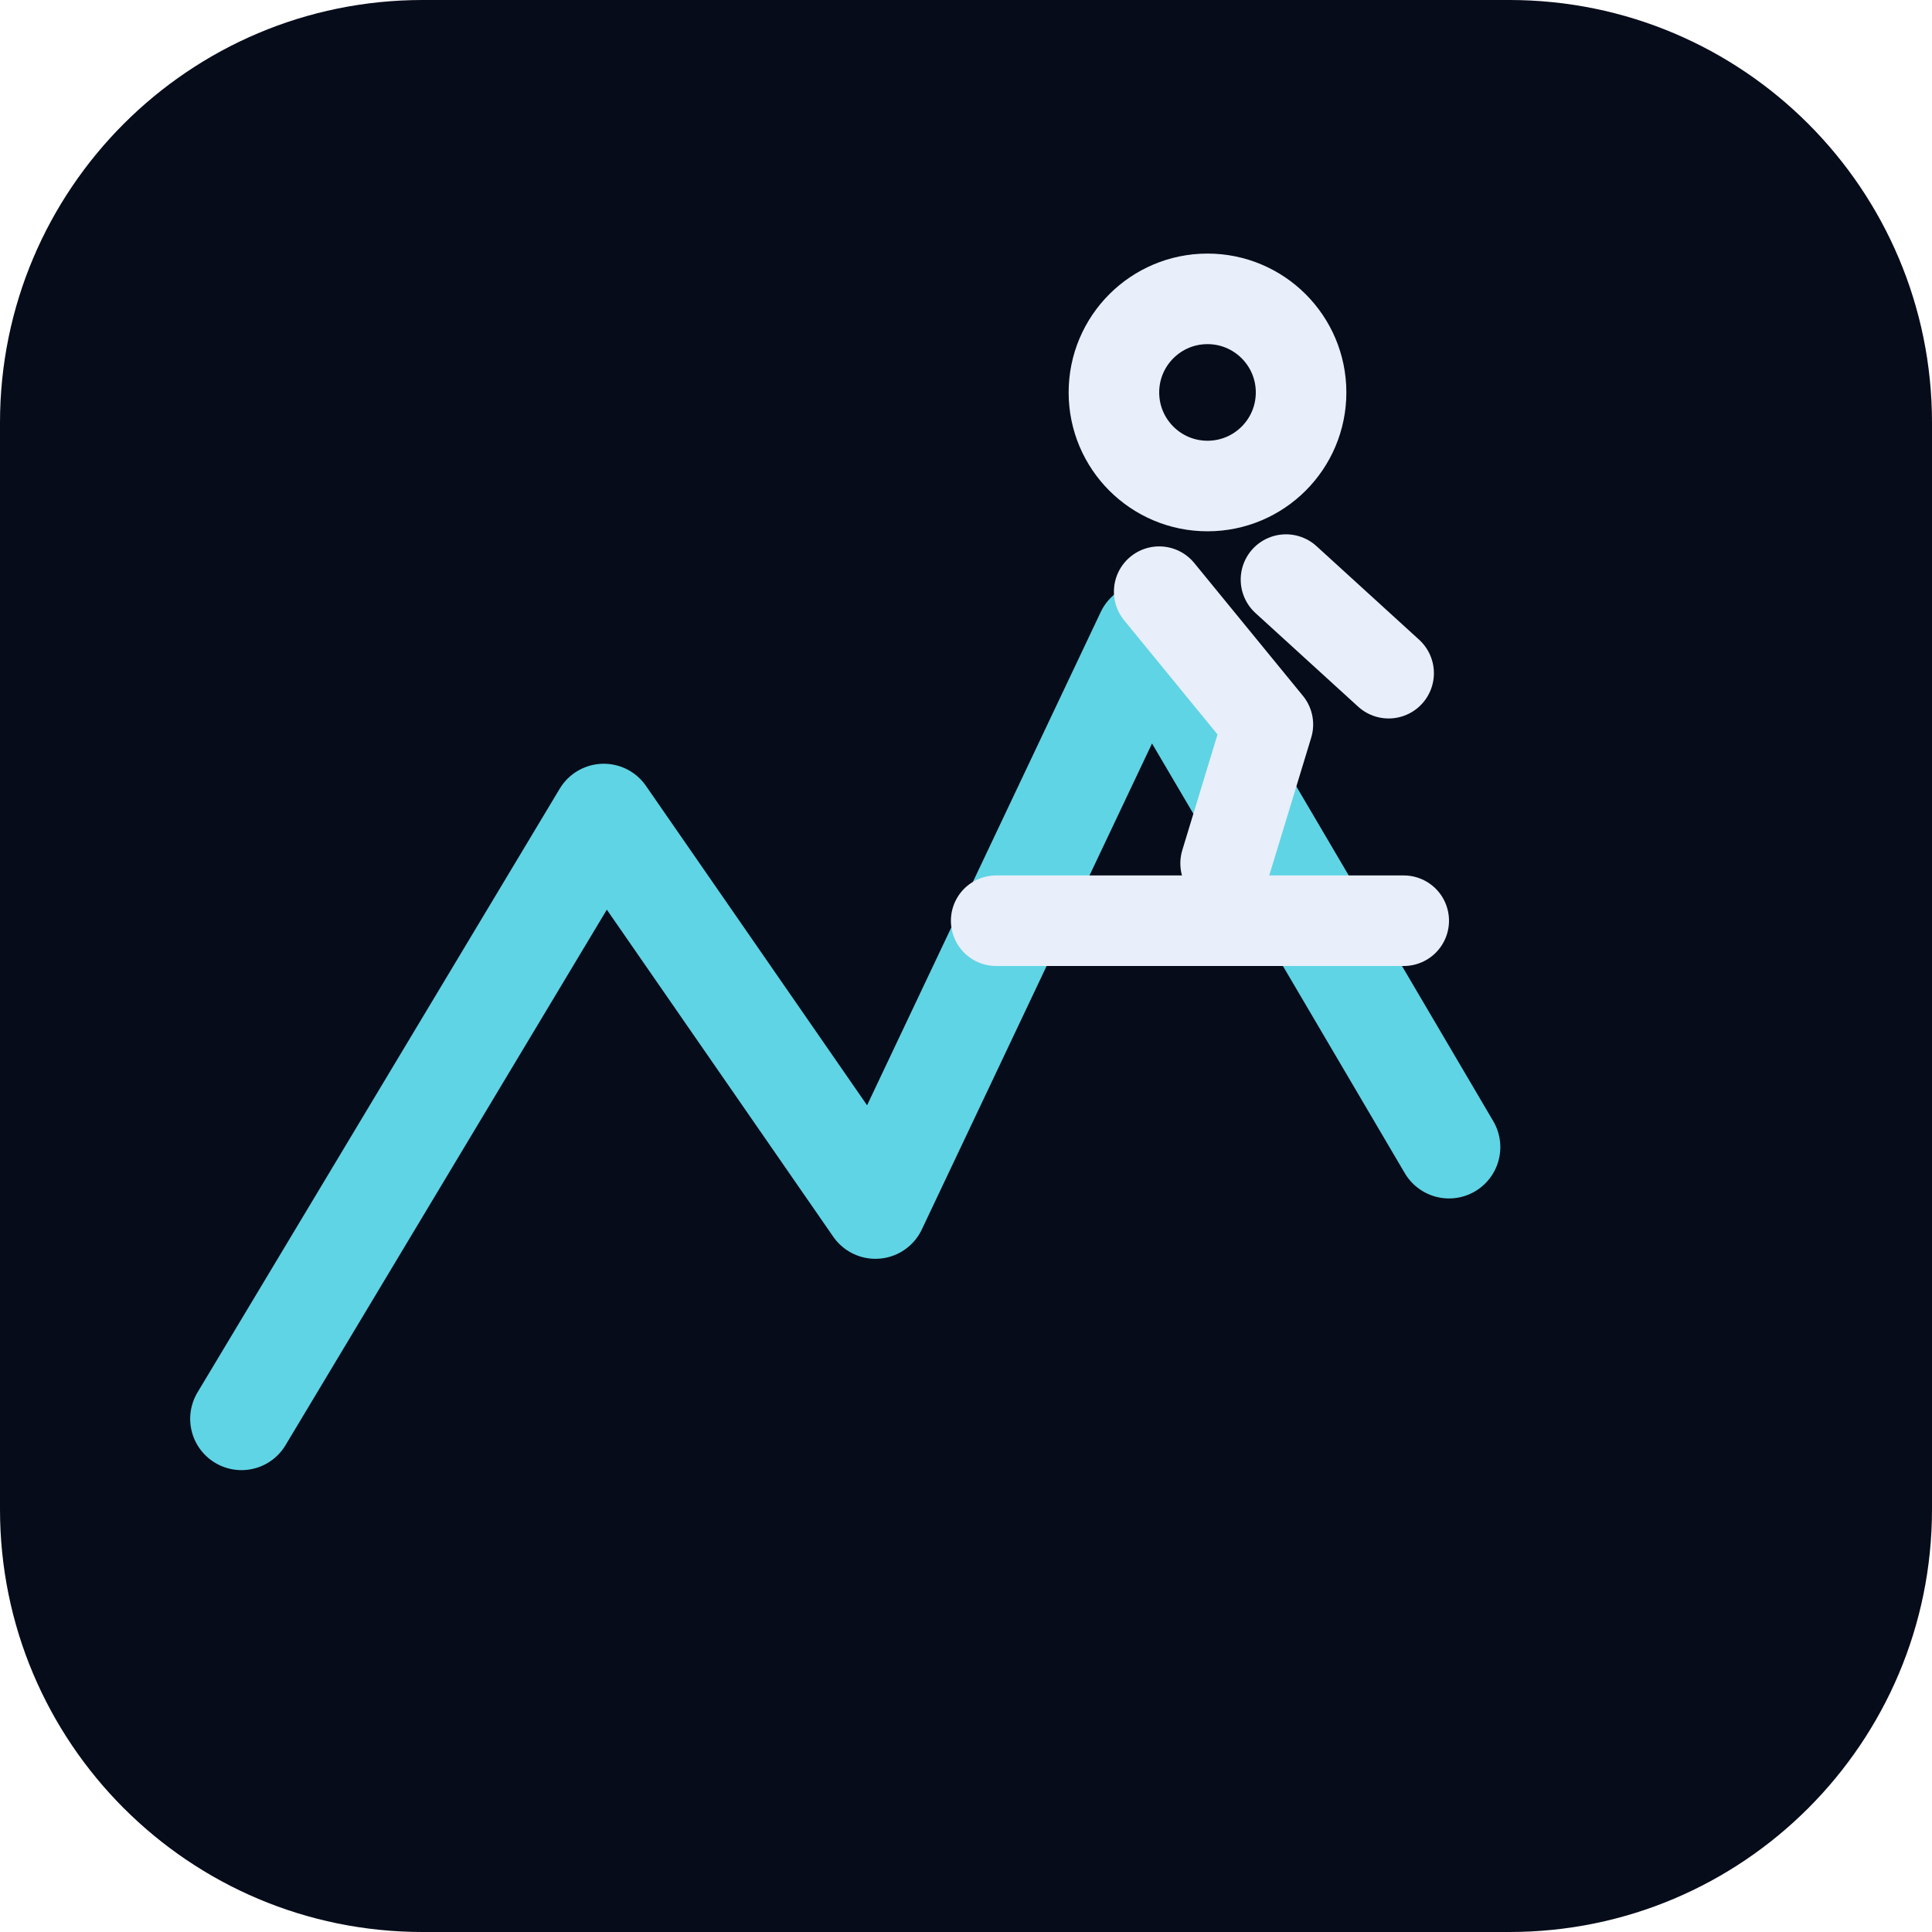
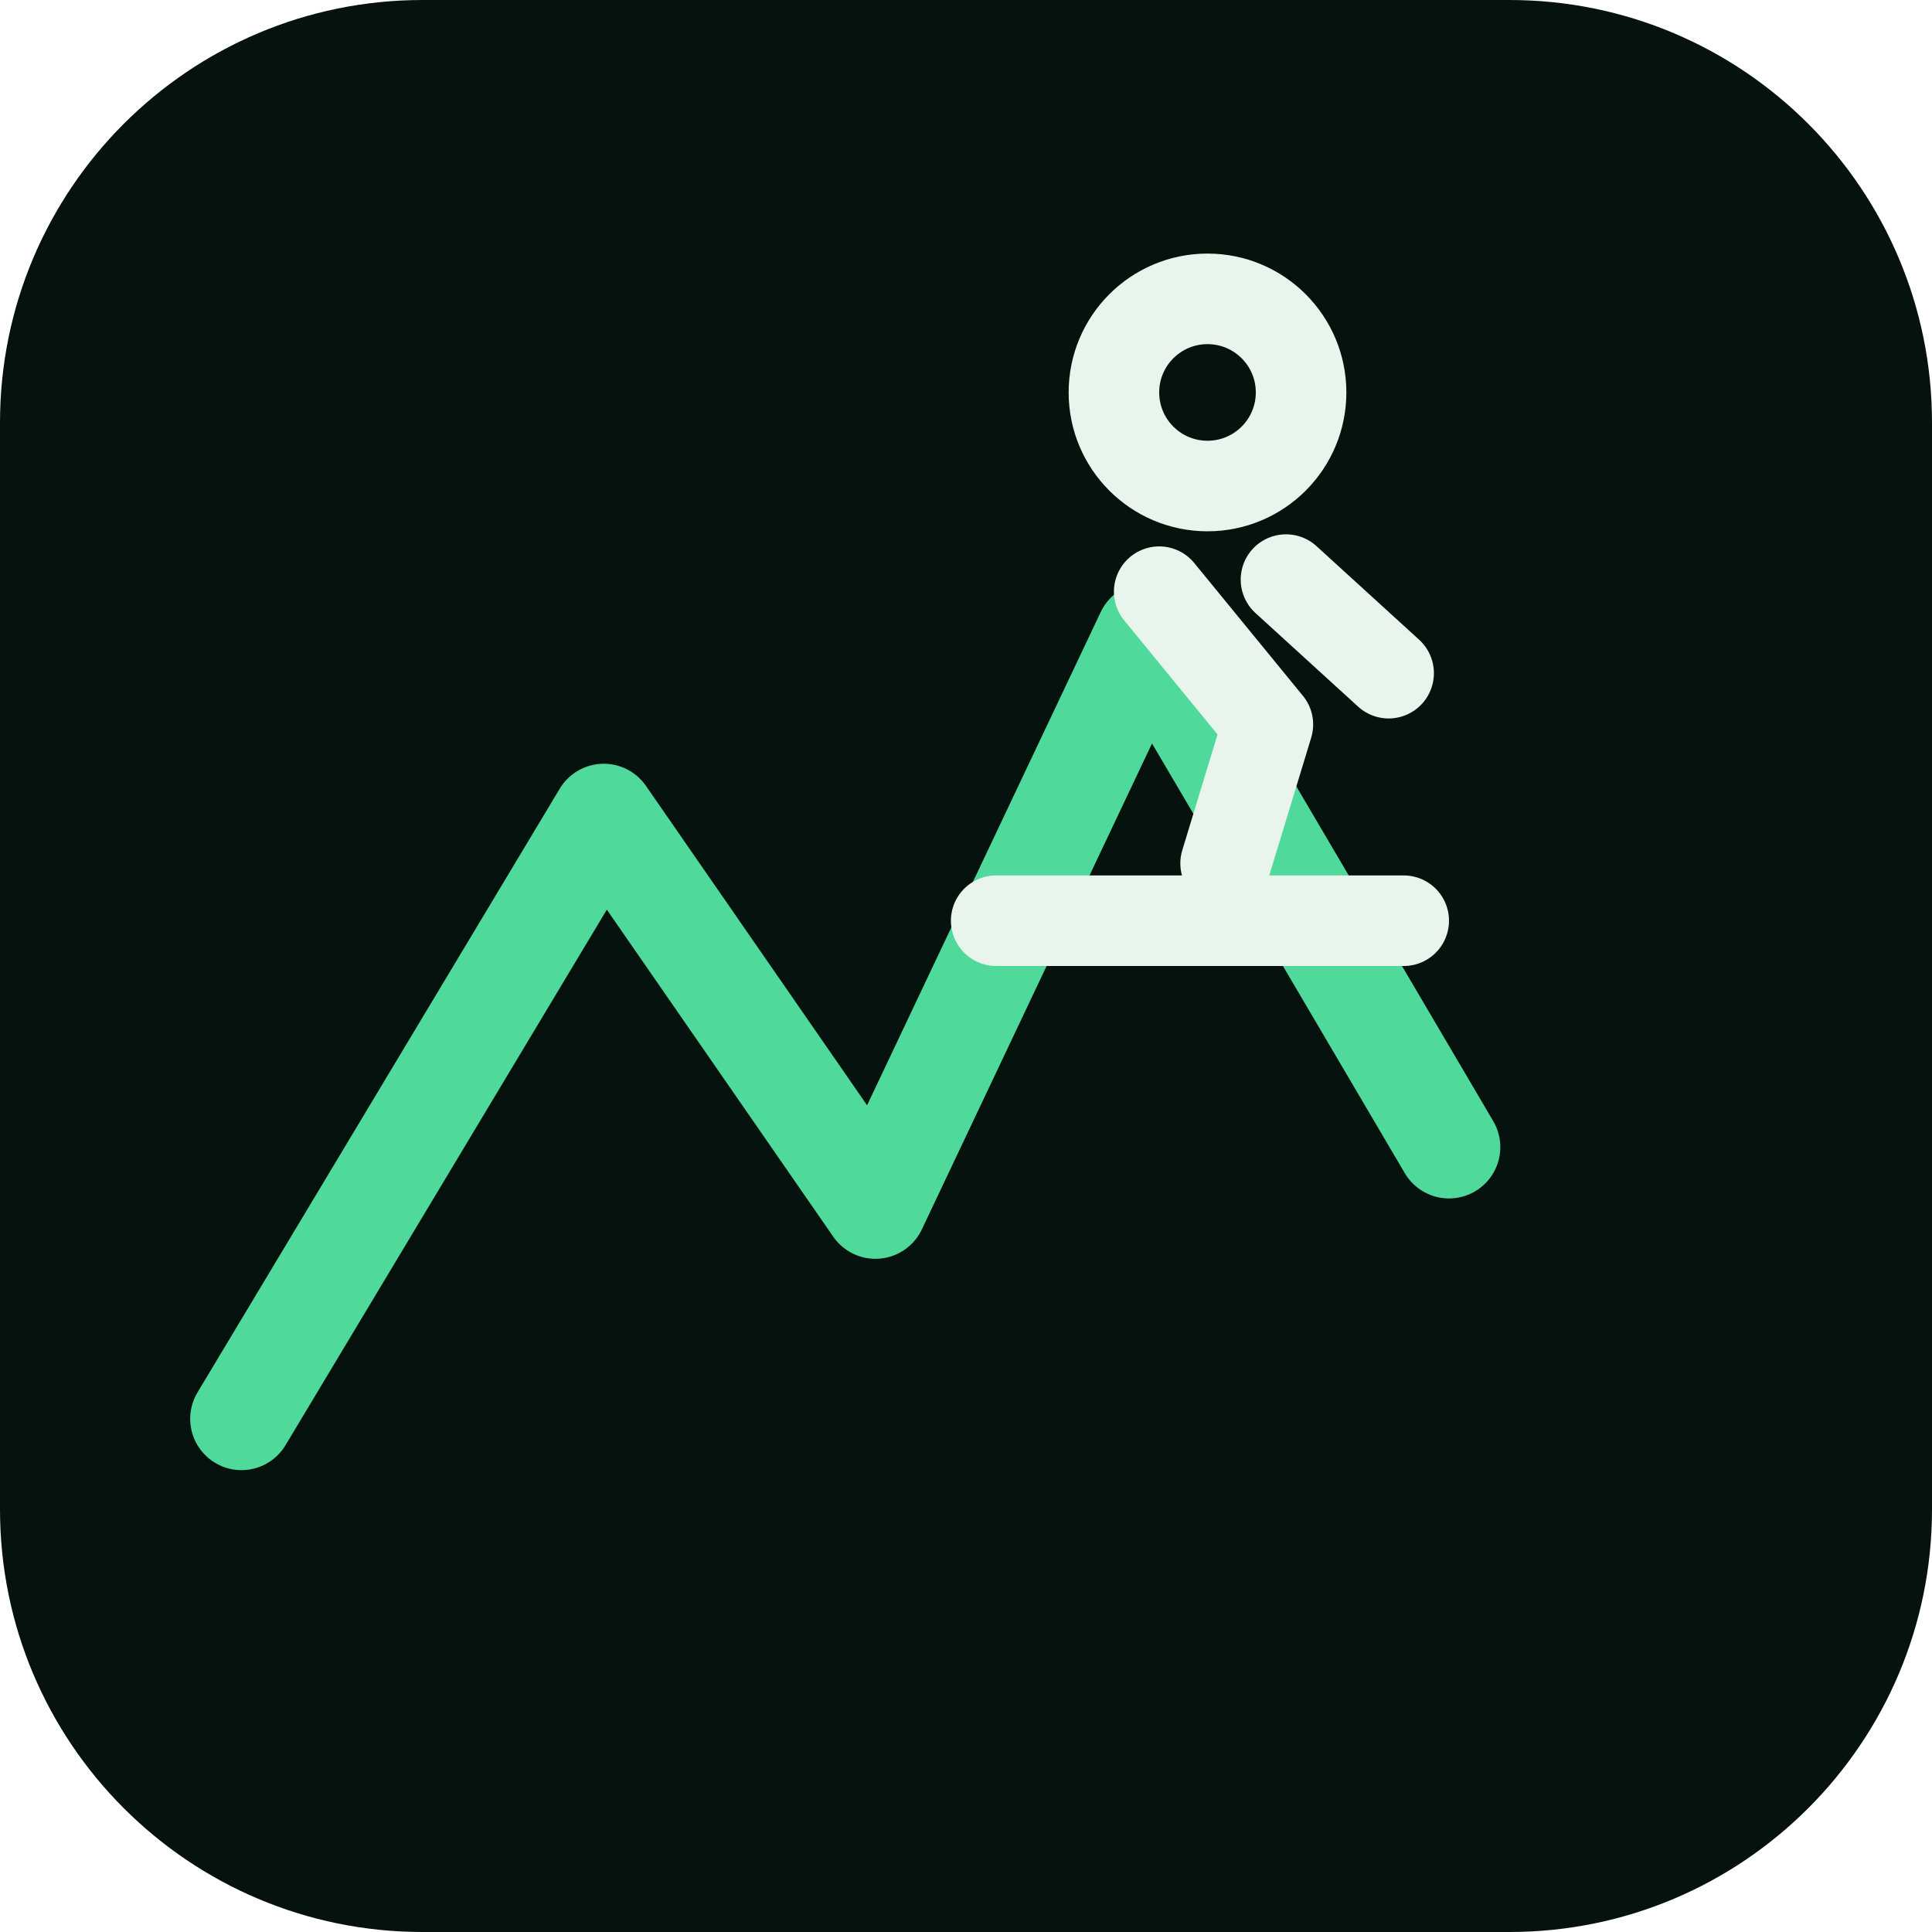
<svg xmlns="http://www.w3.org/2000/svg" viewBox="0 0 64 64">
-   <rect width="64" height="64" rx="14" fill="#070c1a" />
-   <g fill="none" stroke="#5fd4e4" stroke-width="3.4" stroke-linecap="round" stroke-linejoin="round">
+   <rect width="64" height="64" rx="14" fill="#06120d" />
+   <g fill="none" stroke="#4fd99b" stroke-width="3.4" stroke-linecap="round" stroke-linejoin="round">
    <path d="M8 47 20 27l9 13 9-19 10 17" />
  </g>
-   <g fill="none" stroke="#e9eefb" stroke-width="3" stroke-linecap="round" stroke-linejoin="round">
+   <g fill="none" stroke="#e8f4ec" stroke-width="3" stroke-linecap="round" stroke-linejoin="round">
    <circle cx="40" cy="13" r="3.1" />
    <path d="M38.4 19.6 42 24l-1.4 4.6" />
    <path d="m42.6 19.2 3.4 3.1" />
    <path d="M33 30.5h13.5" />
  </g>
</svg>
